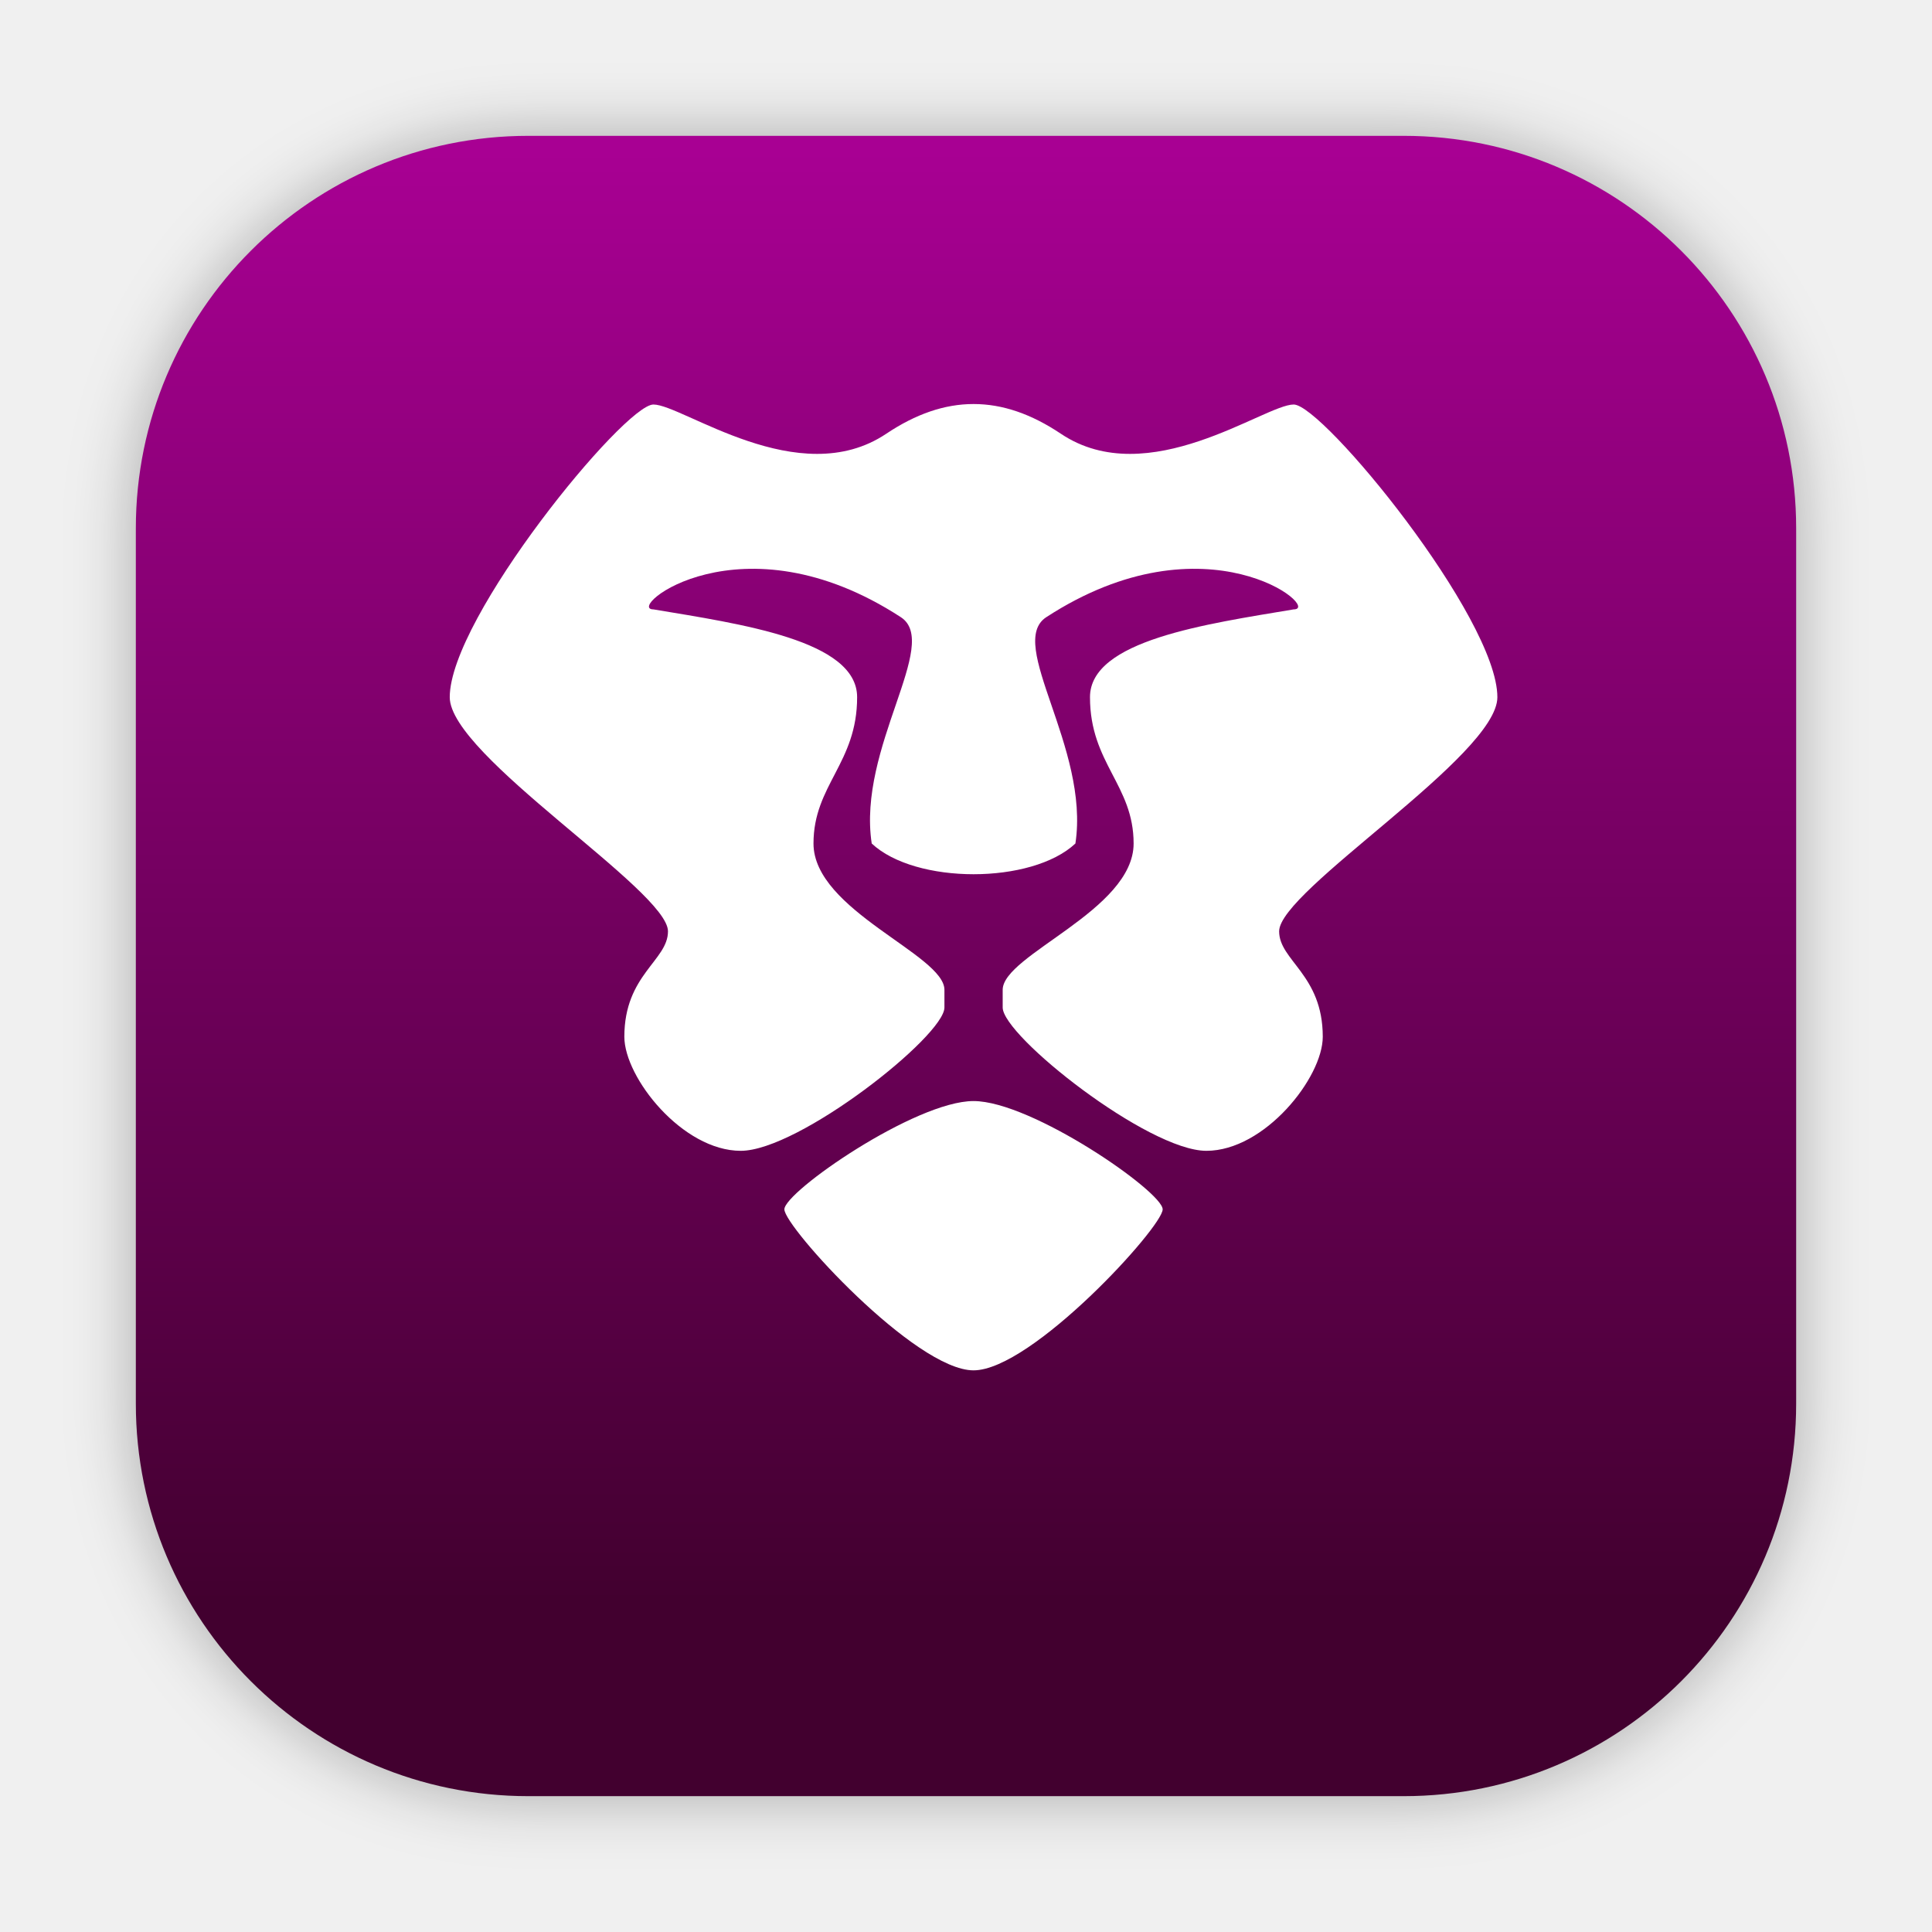
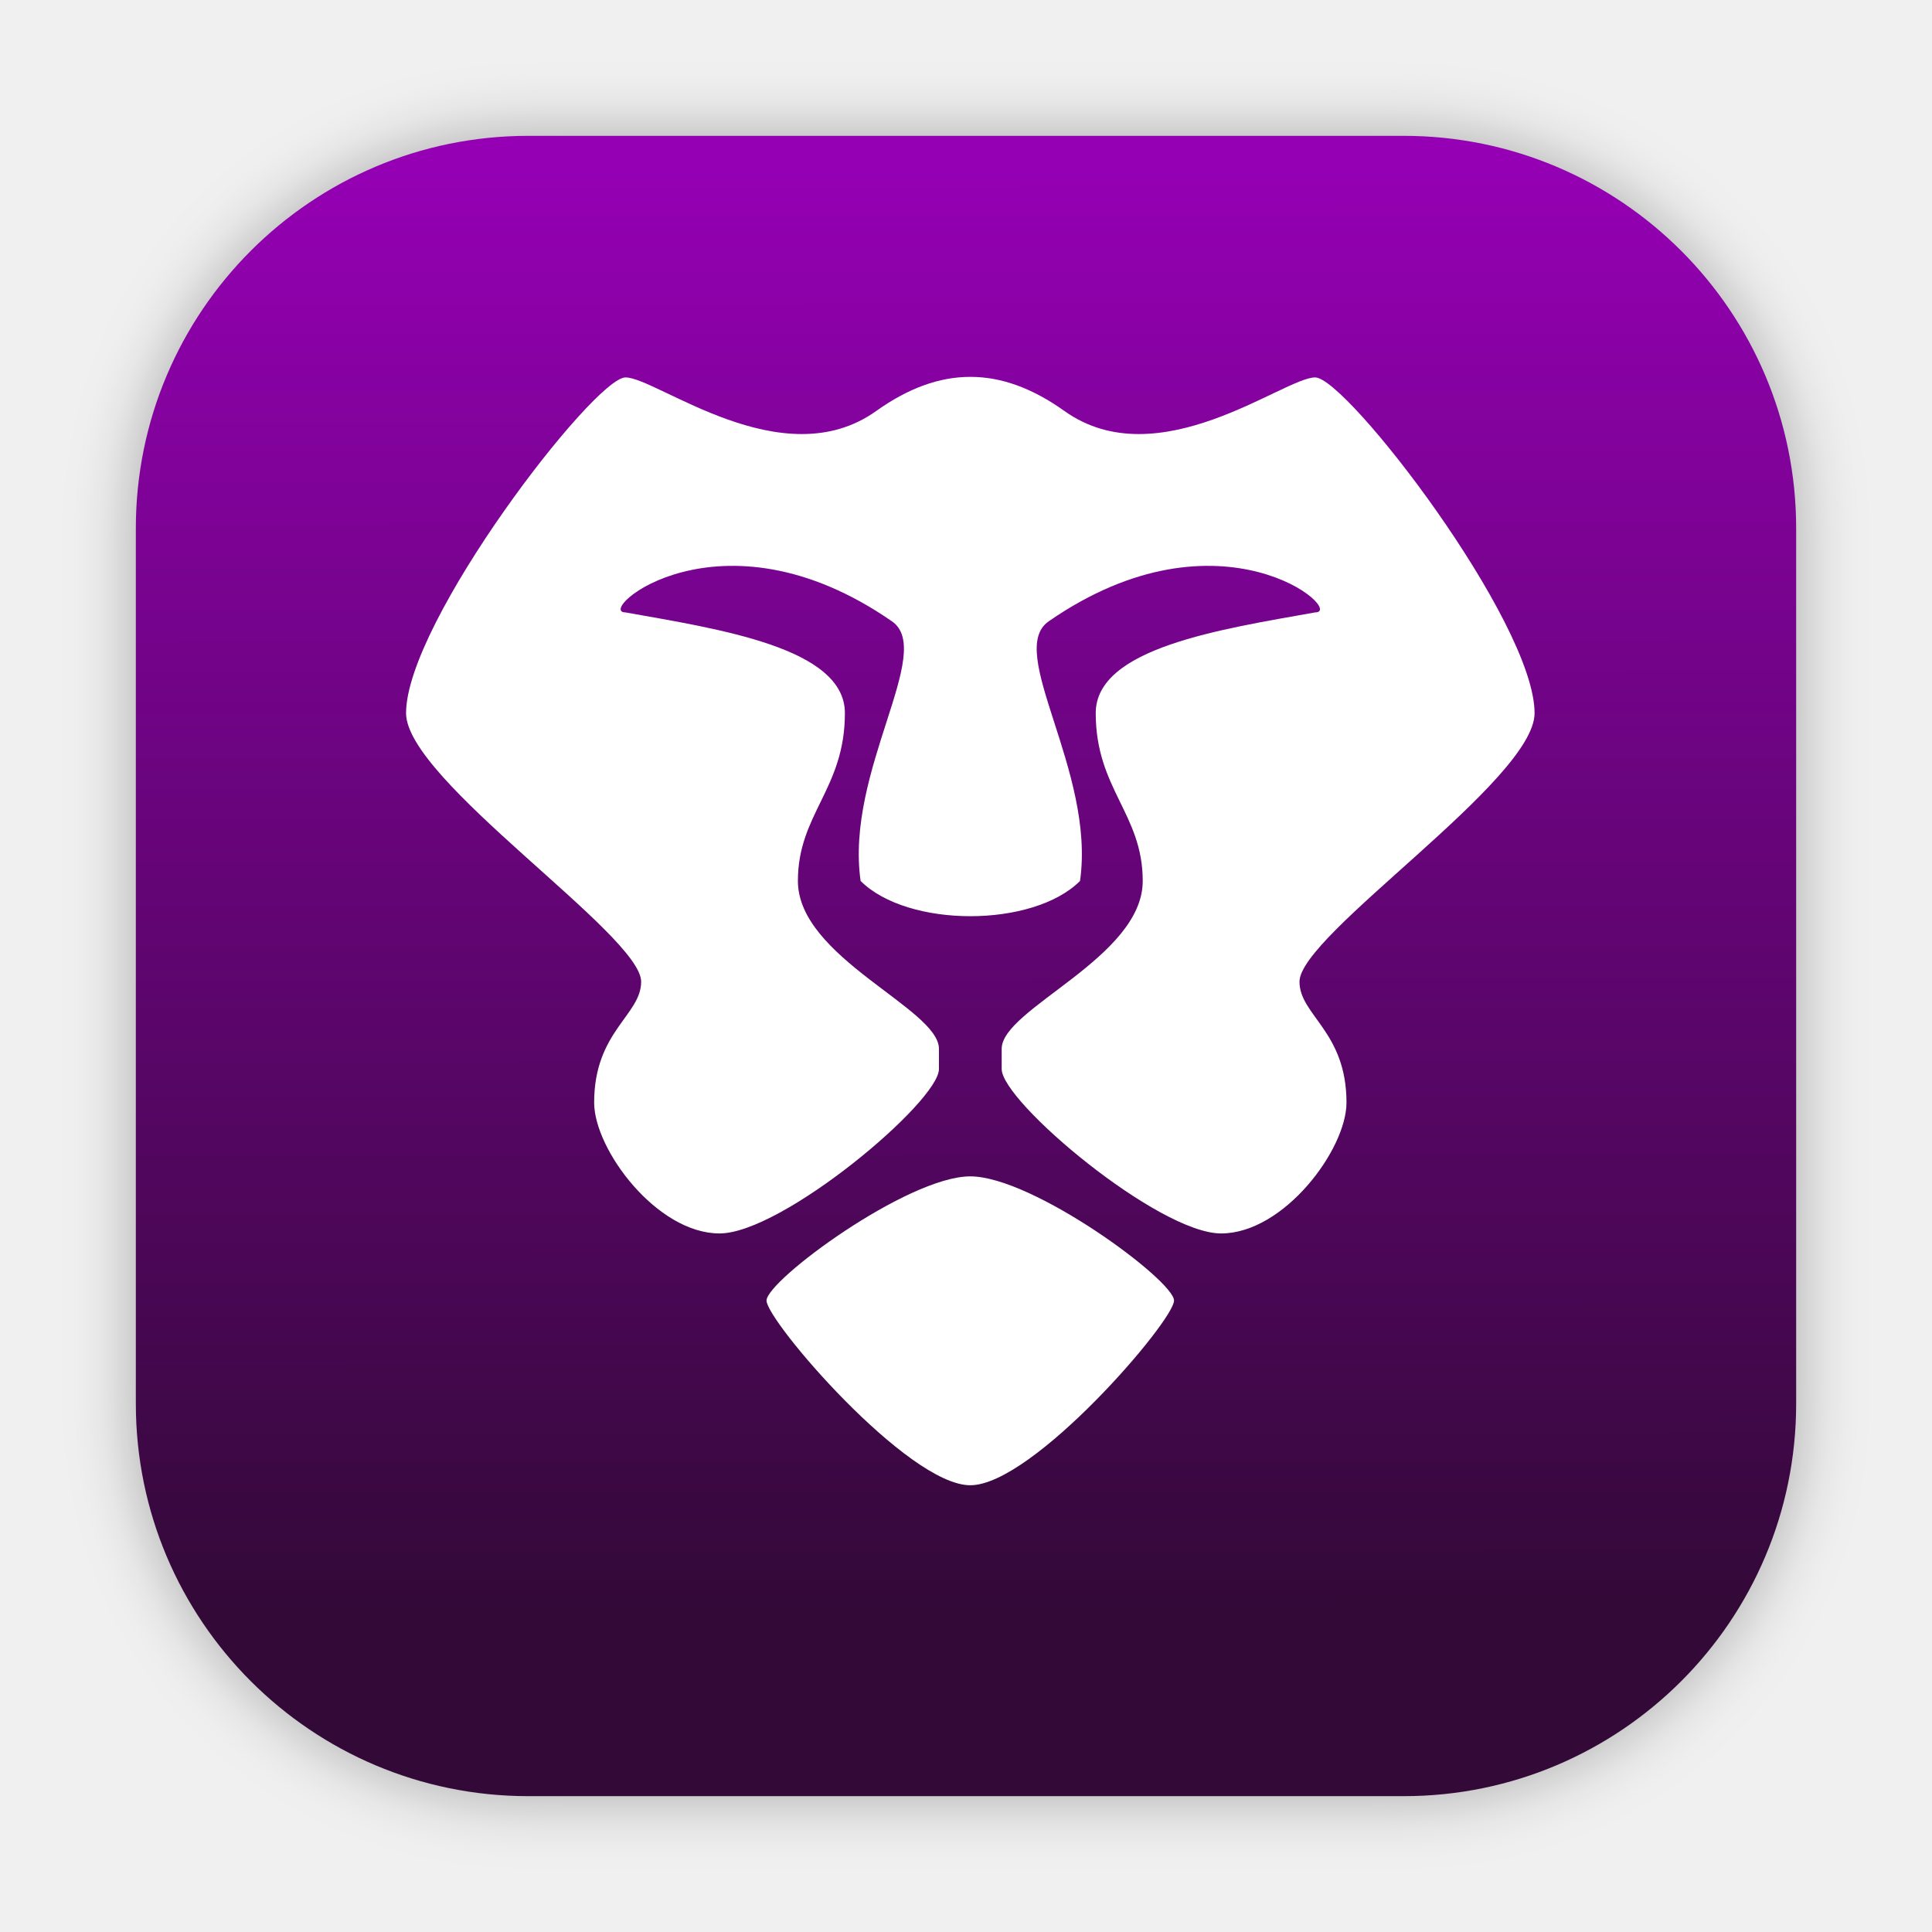
<svg xmlns="http://www.w3.org/2000/svg" xmlns:xlink="http://www.w3.org/1999/xlink" width="64" height="64" version="1.1" viewBox="0 0 64 64" id="svg44">
  <defs id="defs16">
    <linearGradient id="linearGradient1540">
-       <stop style="stop-color:#a80093;stop-opacity:1;" offset="0" id="stop1536" />
-       <stop style="stop-color:#42002f;stop-opacity:1;" offset="1" id="stop1538" />
+       <stop style="stop-color:#9600b5;stop-opacity:1;" offset="0" id="stop1536" />
+       <stop style="stop-color:#330938;stop-opacity:1;" offset="1" id="stop1538" />
    </linearGradient>
    <style type="text/css" id="style4" />
    <filter id="filter2076" x="-0.048" y="-0.048" width="1.096" height="1.096" color-interpolation-filters="sRGB">
      <feGaussianBlur stdDeviation="1.1" id="feGaussianBlur6" />
    </filter>
    <linearGradient id="linearGradient2070" x1="145" x2="200" y1="59" y2="4" gradientTransform="translate(-140.5 .5)" gradientUnits="userSpaceOnUse">
      <stop stop-color="#ffc841" offset="0" id="stop9" />
      <stop stop-color="#ffbe37" offset=".492" id="stop11" />
      <stop stop-color="#ffc841" offset="1" id="stop13" />
    </linearGradient>
    <linearGradient xlink:href="#linearGradient1540" id="linearGradient1571" x1="32.697" y1="4.963" x2="32.722" y2="53.078" gradientUnits="userSpaceOnUse" />
  </defs>
  <rect x="4.5" y="4.5" width="55" height="55" rx="13.002" ry="13.002" filter="url(#filter2076)" opacity=".3" id="rect18" />
  <rect x="4.5" y="4.5" width="55" height="55" rx="13.002" ry="13.002" fill="url(#linearGradient2070)" id="rect20" style="fill:url(#linearGradient1571);fill-opacity:1" />
  <circle cx="-1266.3" cy="-1269.2" r="0" fill="#5e4aa6" id="circle22" />
  <circle cx="-166.78" cy="-3.67" r="0" fill="#5e4aa6" fill-rule="evenodd" id="circle24" />
-   <g transform="matrix(1.232217,0,0,1.140015,-92.89236,-5.234726)" stroke-width="0.952" id="g30">
+   <g transform="matrix(1.327346,0,0,1.307617,-102.6609,-8.871804)" stroke-width="0.952" id="g30">
    <path d="m 101.558,16.332 c -0.779,0 -1.555,0.291 -2.347,0.864 -2.347,1.701 -5.476,-0.85 -6.258,-0.85 -0.782,0 -5.476,6.196 -5.476,8.505 0,1.701 5.867,5.613 5.867,6.803 0,0.85 -1.173,1.259 -1.173,3.063 0,1.189 1.565,3.315 3.129,3.315 1.565,0 5.479,-3.339 5.476,-4.166 v -0.512 c 0,-1.021 -3.52,-2.306 -3.52,-4.252 0,-1.701 1.173,-2.33 1.173,-4.252 0,-1.653 -3.129,-2.126 -5.476,-2.551 -0.782,0 2.347,-2.798 6.65,0.226 1.089,0.765 -1.173,3.791 -0.782,6.577 0.587,0.595 1.663,0.893 2.738,0.893 1.076,0 2.151,-0.298 2.738,-0.893 0.391,-2.786 -1.871,-5.812 -0.782,-6.577 4.303,-3.024 7.432,-0.226 6.65,-0.226 -2.347,0.425 -5.476,0.898 -5.476,2.551 0,1.922 1.173,2.551 1.173,4.252 0,1.946 -3.52,3.232 -3.52,4.252 v 0.512 c -0.003,0.827 3.911,4.166 5.476,4.166 1.565,0 3.129,-2.126 3.129,-3.315 0,-1.803 -1.173,-2.213 -1.173,-3.063 0,-1.191 5.867,-5.103 5.867,-6.803 0,-2.308 -4.694,-8.505 -5.476,-8.505 -0.782,0 -3.911,2.551 -6.258,0.85 -0.792,-0.573 -1.565,-0.864 -2.347,-0.864 z m 0,20.254 c -1.565,0 -5.085,2.636 -5.085,3.147 0,0.51 3.52,4.678 5.085,4.678 1.565,0 5.085,-4.167 5.085,-4.678 0,-0.51 -3.52,-3.147 -5.085,-3.147 z" fill="#f9f9f9" id="path28" style="fill:#ffffff;fill-opacity:1;stroke-width:0.932" />
  </g>
  <circle cx="-78.227" cy="4.782" r="0" fill="url(#a)" stroke-width="1.501" id="circle32" />
  <circle cx="-1425.6" cy="-1280.9" r="0" fill="#5e4aa6" id="circle34" />
  <g transform="translate(-176.87 -39.286)" fill="#5e4aa6" id="g42">
    <circle cx="-149.15" cy="23.855" r="0" fill-rule="evenodd" id="circle36" />
    <circle cx="-1150.9" cy="-1256.6" r="0" id="circle38" />
    <circle cx="-51.327" cy="8.874" r="0" fill-rule="evenodd" id="circle40" />
  </g>
</svg>
